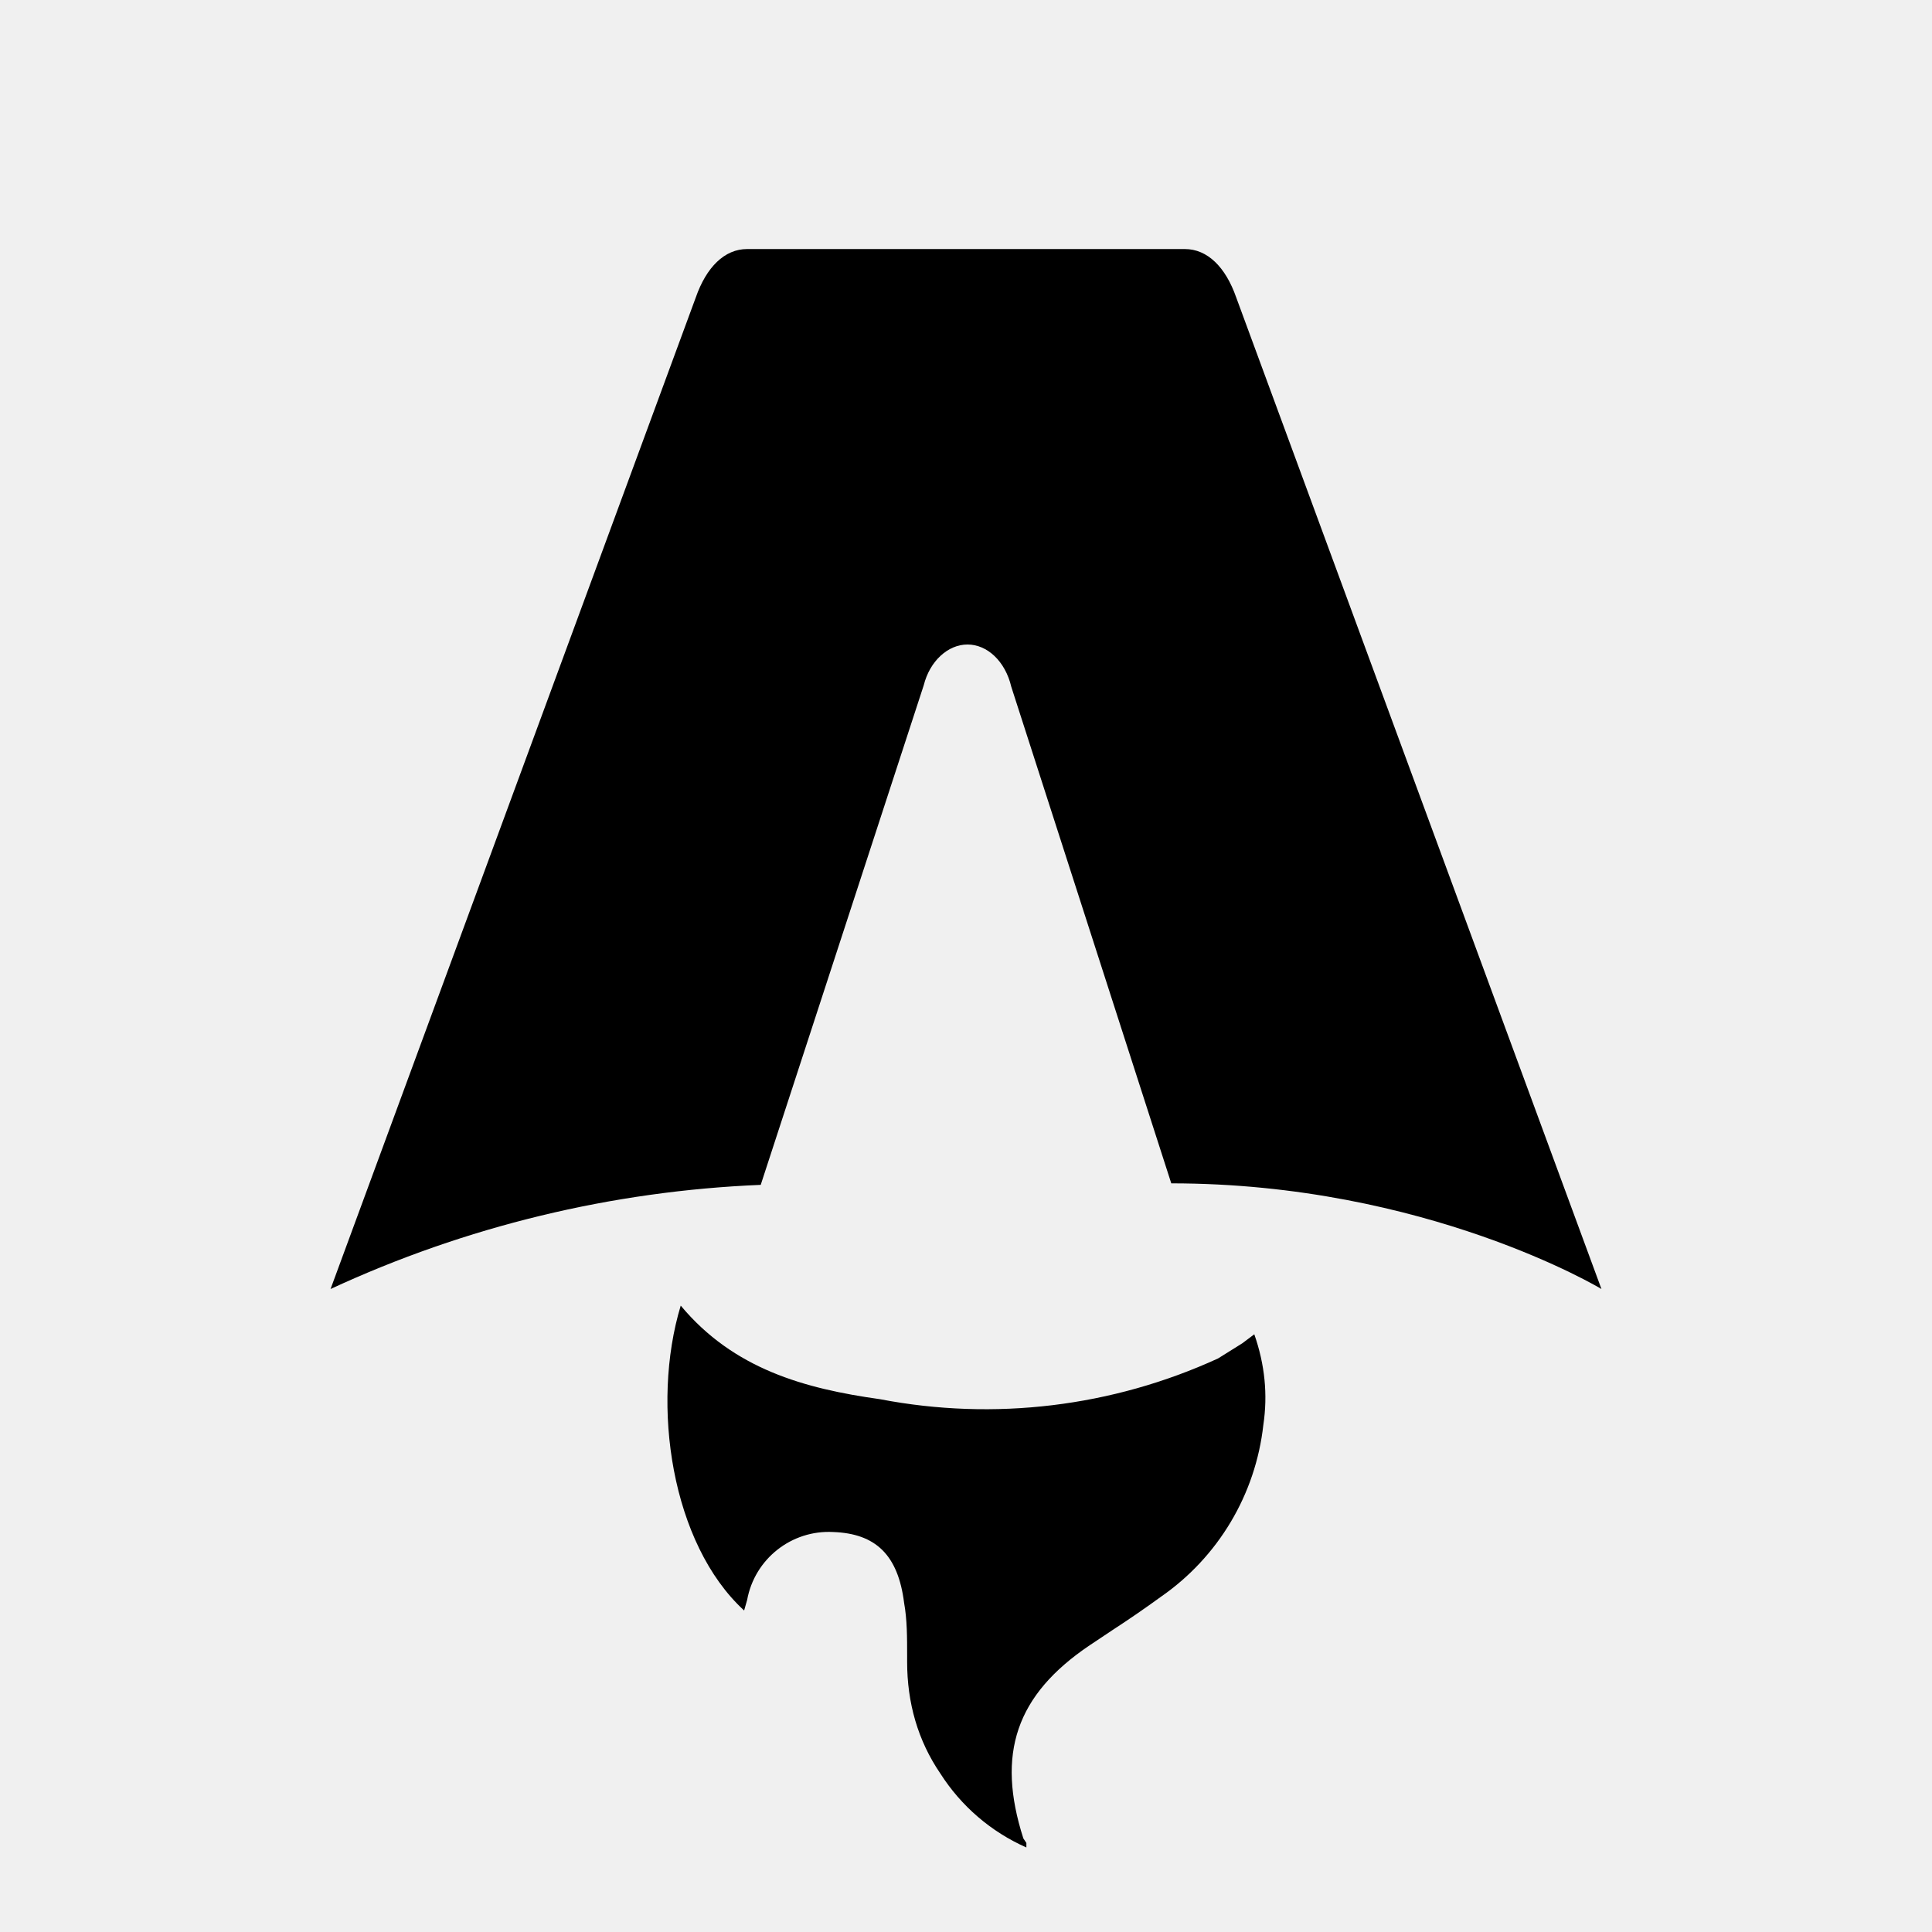
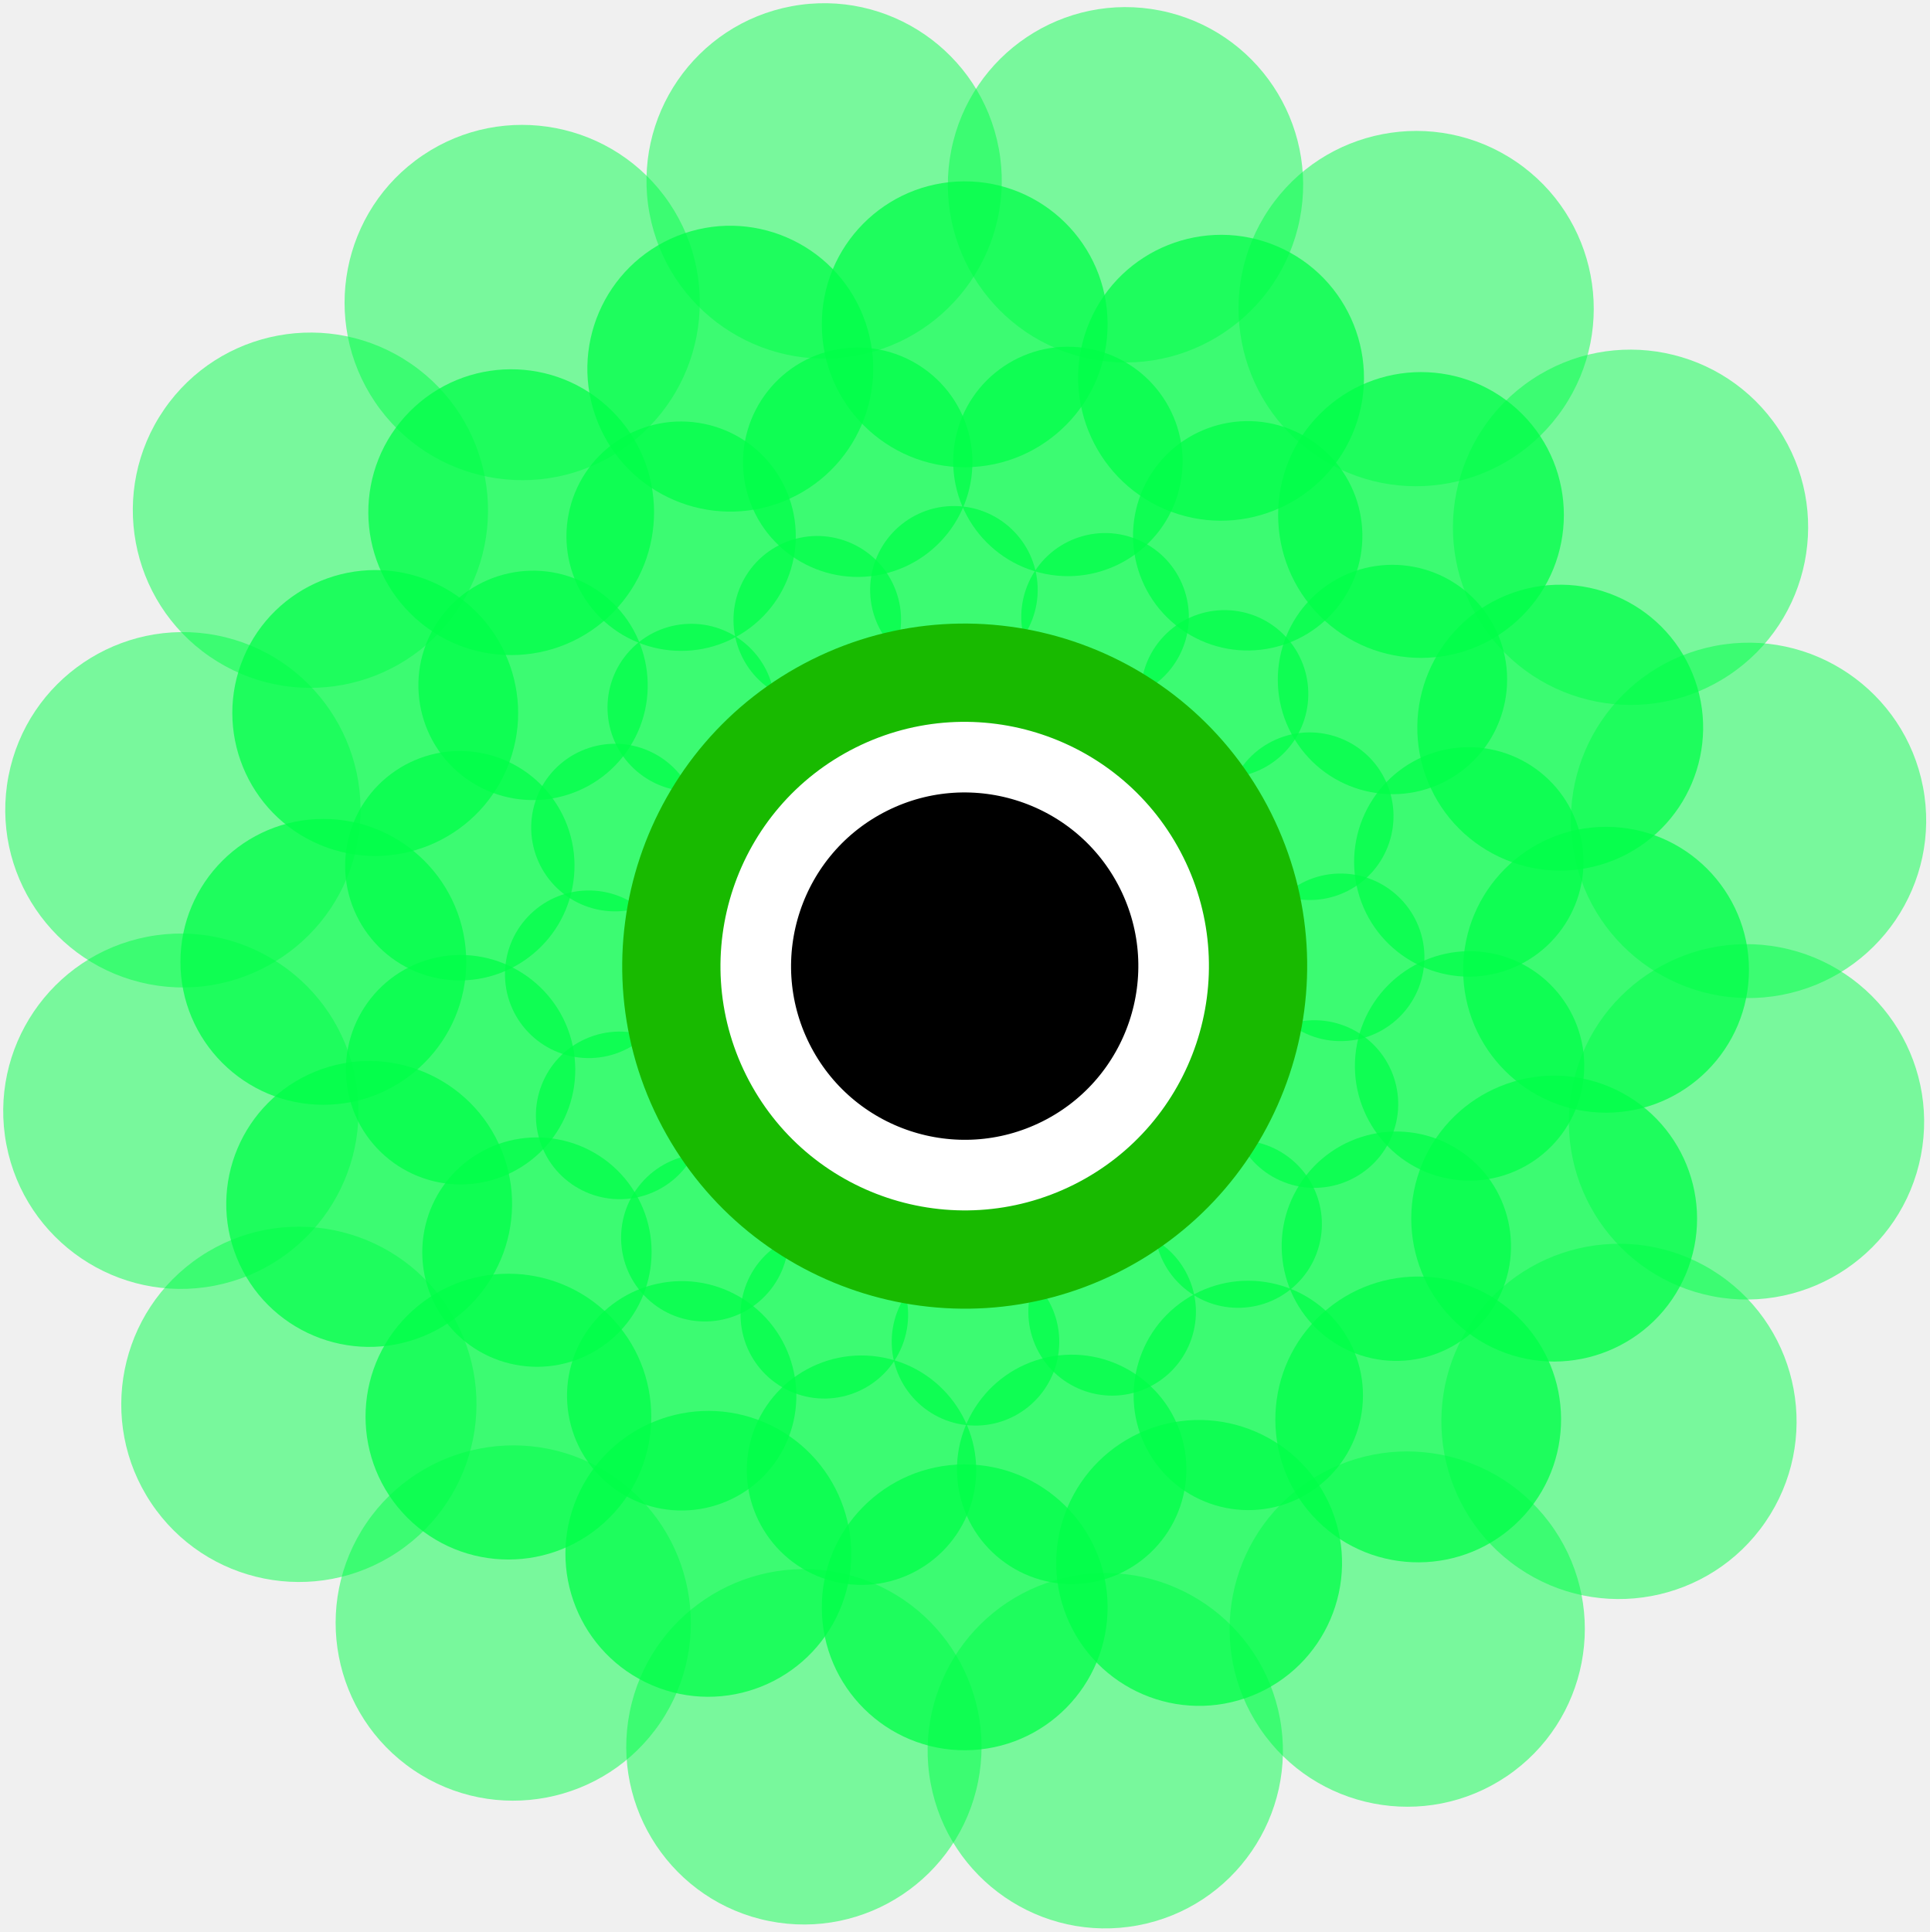
- <svg xmlns="http://www.w3.org/2000/svg" fill="none" viewBox="0 0 128 128">
-   <path d="M50.4 78.5a75.1 75.1 0 0 0-28.5 6.9l24.2-65.7c.7-2 1.9-3.2 3.4-3.2h29c1.5 0 2.7 1.2 3.4 3.2l24.2 65.7s-11.6-7-28.5-7L67 45.5c-.4-1.7-1.6-2.8-2.9-2.8-1.3 0-2.5 1.1-2.9 2.7L50.4 78.5Zm-1.1 28.2Zm-4.2-20.2c-2 6.6-.6 15.8 4.2 20.2a17.5 17.5 0 0 1 .2-.7 5.5 5.5 0 0 1 5.7-4.5c2.8.1 4.3 1.5 4.7 4.7.2 1.1.2 2.3.2 3.5v.4c0 2.7.7 5.2 2.2 7.4a13 13 0 0 0 5.7 4.9v-.3l-.2-.3c-1.8-5.6-.5-9.5 4.4-12.8l1.5-1a73 73 0 0 0 3.2-2.2 16 16 0 0 0 6.8-11.4c.3-2 .1-4-.6-6l-.8.6-1.6 1a37 37 0 0 1-22.4 2.7c-5-.7-9.7-2-13.2-6.2Z" />
-   <style>
-         path { fill: #000; }
-         @media (prefers-color-scheme: dark) {
-             path { fill: #FFF; }
-         }
-     </style>
+ <svg xmlns="http://www.w3.org/2000/svg" width="100%" height="100%" viewBox="0 0 2819 2822" version="1.1" xml:space="preserve" style="fill-rule:evenodd;clip-rule:evenodd;stroke-linecap:round;stroke-linejoin:round;stroke-miterlimit:1.5;">
+   <g>
+     <path d="M1410.72,682.452c-115.224,0.709 -209.348,-92.263 -210.057,-207.487c-0.709,-115.225 92.263,-209.348 207.487,-210.057c115.224,-0.71 209.348,92.262 210.057,207.487c0.709,115.224 -92.263,209.347 -207.487,210.057Z" style="fill:#00ff48;fill-opacity:0.75;" />
+     <path d="M1410.72,2556.53c-115.224,0.71 -209.348,-92.262 -210.057,-207.487c-0.709,-115.224 92.263,-209.348 207.487,-210.057c115.224,-0.709 209.348,92.263 210.057,207.487c0.709,115.225 -92.263,209.348 -207.487,210.057Z" style="fill:#00ff48;fill-opacity:0.75;" />
+     <path d="M2137.68,1416.49c0,-115.227 93.55,-208.776 208.776,-208.776c115.227,-0 208.776,93.549 208.776,208.776c0,115.227 -93.549,208.776 -208.776,208.776c-115.226,-0 -208.776,-93.549 -208.776,-208.776Z" style="fill:#00ff48;fill-opacity:0.75;" />
+     <path d="M263.637,1404.95c-0,-115.227 93.549,-208.776 208.776,-208.776c115.227,-0 208.776,93.549 208.776,208.776c-0,115.227 -93.549,208.776 -208.776,208.776c-115.227,-0 -208.776,-93.549 -208.776,-208.776Z" style="fill:#00ff48;fill-opacity:0.75;" />
+     <path d="M895.38,894.847c-80.975,81.978 -213.271,82.792 -295.248,1.817c-81.978,-80.974 -82.792,-213.27 -1.818,-295.248c80.975,-81.977 213.271,-82.792 295.249,-1.817c81.977,80.974 82.791,213.271 1.817,295.248Z" style="fill:#00ff48;fill-opacity:0.75;" />
+     <path d="M2220.55,2220.02c-80.975,81.977 -213.271,82.792 -295.249,1.817c-81.977,-80.974 -82.791,-213.271 -1.817,-295.248c80.975,-81.978 213.271,-82.792 295.248,-1.817c81.978,80.974 82.792,213.27 1.818,295.248Z" style="fill:#00ff48;fill-opacity:0.75;" />
+     <path d="M1928.46,899.849c-81.478,-81.477 -81.478,-213.776 -0,-295.254c81.477,-81.477 213.776,-81.477 295.253,0c81.478,81.478 81.478,213.777 0,295.254c-81.477,81.478 -213.776,81.478 -295.253,0Z" style="fill:#00ff48;fill-opacity:0.75;" />
+     <path d="M595.155,2216.84c-81.478,-81.477 -81.478,-213.776 -0,-295.253c81.477,-81.478 213.776,-81.478 295.253,-0c81.478,81.477 81.478,213.776 0,295.253c-81.477,81.478 -213.776,81.478 -295.253,0Z" style="fill:#00ff48;fill-opacity:0.75;" />
+     <path d="M740.605,1122.55c-44.755,106.18 -167.295,156.05 -273.475,111.295c-106.18,-44.755 -156.049,-167.295 -111.294,-273.475c44.754,-106.18 167.294,-156.049 273.474,-111.294c106.18,44.754 156.05,167.294 111.295,273.474Z" style="fill:#00ff48;fill-opacity:0.75;" />
+     <path d="M2463.03,1861.07c-44.754,106.18 -167.294,156.049 -273.474,111.294c-106.18,-44.754 -156.05,-167.294 -111.295,-273.474c44.755,-106.18 167.295,-156.05 273.475,-111.295c106.18,44.755 156.049,167.295 111.294,273.475Z" style="fill:#00ff48;fill-opacity:0.75;" />
+     <path d="M1701.71,743.676c-105.903,-45.408 -155.017,-168.252 -109.61,-274.155c45.408,-105.902 168.252,-155.017 274.155,-109.609c105.902,45.407 155.016,168.252 109.609,274.154c-45.408,105.903 -168.252,155.017 -274.154,109.61Z" style="fill:#00ff48;fill-opacity:0.75;" />
+     <path d="M952.607,2461.52c-105.902,-45.407 -155.016,-168.252 -109.609,-274.154c45.408,-105.903 168.252,-155.017 274.154,-109.61c105.903,45.408 155.017,168.252 109.61,274.155c-45.408,105.902 -168.252,155.016 -274.155,109.609Z" style="fill:#00ff48;fill-opacity:0.75;" />
+     <path d="M732.734,1679.88c43.434,106.727 -7.952,228.639 -114.679,272.073c-106.727,43.434 -228.639,-7.952 -272.073,-114.679c-43.434,-106.727 7.952,-228.638 114.679,-272.073c106.727,-43.434 228.638,7.952 272.073,114.679Z" style="fill:#00ff48;fill-opacity:0.75;" />
+     <path d="M2472.88,984.157c43.434,106.727 -7.952,228.638 -114.679,272.072c-106.727,43.435 -228.638,-7.951 -272.073,-114.678c-43.434,-106.727 7.952,-228.639 114.679,-272.073c106.727,-43.434 228.639,7.952 272.073,114.679Z" style="fill:#00ff48;fill-opacity:0.75;" />
+     <path d="M1144.44,732.374c-106.993,42.777 -228.586,-9.359 -271.362,-116.351c-42.777,-106.992 9.358,-228.585 116.351,-271.362c106.992,-42.776 228.585,9.359 271.362,116.351c42.776,106.992 -9.359,228.586 -116.351,271.362Z" style="fill:#00ff48;fill-opacity:0.75;" />
+     <path d="M1829.44,2476.77c-106.992,42.776 -228.585,-9.359 -271.362,-116.351c-42.776,-106.993 9.359,-228.586 116.351,-271.362c106.993,-42.777 228.586,9.358 271.362,116.351c42.777,106.992 -9.358,228.585 -116.351,271.362Z" style="fill:#00ff48;fill-opacity:0.75;" />
+   </g>
+   <g>
+     <path d="M1288.97,838.832c-90.33,19.775 -179.722,-37.506 -199.497,-127.837c-19.775,-90.33 37.506,-179.721 127.836,-199.497c90.33,-19.775 179.722,37.507 199.497,127.837c19.775,90.33 -37.506,179.722 -127.836,199.497Z" style="fill:#00ff48;fill-opacity:0.75;" />
+     <path d="M1601.55,2309.94c-90.33,19.776 -179.722,-37.506 -199.497,-127.836c-19.775,-90.33 37.506,-179.722 127.836,-199.497c90.33,-19.775 179.722,37.506 199.497,127.836c19.776,90.331 -37.506,179.722 -127.836,199.497Z" style="fill:#00ff48;fill-opacity:0.75;" />
+     <path d="M1982.05,1293.78c-19.219,-90.45 38.612,-179.487 129.062,-198.706c90.45,-19.219 179.488,38.612 198.706,129.062c19.219,90.45 -38.611,179.487 -129.061,198.706c-90.451,19.219 -179.488,-38.611 -198.707,-129.062Z" style="fill:#00ff48;fill-opacity:0.75;" />
+     <path d="M509.049,1597.3c-19.219,-90.45 38.611,-179.488 129.062,-198.706c90.45,-19.219 179.487,38.611 198.706,129.062c19.219,90.45 -38.612,179.487 -129.062,198.706c-90.45,19.219 -179.488,-38.612 -198.706,-129.062Z" style="fill:#00ff48;fill-opacity:0.75;" />
+     <path d="M919.871,1091.51c-49.89,77.856 -153.604,100.561 -231.46,50.671c-77.856,-49.89 -100.562,-153.603 -50.672,-231.46c49.89,-77.856 153.604,-100.561 231.46,-50.671c77.856,49.89 100.561,153.603 50.672,231.46Z" style="fill:#00ff48;fill-opacity:0.75;" />
+     <path d="M2181.13,1910.71c-49.89,77.857 -153.604,100.562 -231.46,50.672c-77.856,-49.89 -100.561,-153.603 -50.672,-231.46c49.89,-77.856 153.604,-100.561 231.46,-50.671c77.856,49.89 100.562,153.603 50.672,231.459Z" style="fill:#00ff48;fill-opacity:0.75;" />
+     <path d="M1731.65,923.129c-77.548,-50.368 -99.614,-154.219 -49.246,-231.767c50.368,-77.548 154.22,-99.614 231.767,-49.246c77.548,50.368 99.614,154.219 49.246,231.767c-50.368,77.548 -154.219,99.614 -231.767,49.246Z" style="fill:#00ff48;fill-opacity:0.75;" />
+     <path d="M904.699,2179.32c-77.548,-50.368 -99.614,-154.219 -49.246,-231.767c50.368,-77.548 154.219,-99.614 231.767,-49.246c77.548,50.368 99.614,154.219 49.246,231.767c-50.368,77.548 -154.22,99.614 -231.767,49.246Z" style="fill:#00ff48;fill-opacity:0.75;" />
+     <path d="M836.355,1296.07c-17.422,90.813 -105.295,150.398 -196.108,132.977c-90.814,-17.422 -150.399,-105.295 -132.977,-196.108c17.421,-90.814 105.294,-150.399 196.107,-132.977c90.814,17.421 150.399,105.294 132.978,196.108Z" style="fill:#00ff48;fill-opacity:0.75;" />
+     <path d="M2311.6,1588.5c-17.421,90.814 -105.294,150.399 -196.107,132.977c-90.814,-17.421 -150.399,-105.294 -132.977,-196.108c17.421,-90.813 105.294,-150.398 196.107,-132.977c90.814,17.422 150.399,105.295 132.977,196.108Z" style="fill:#00ff48;fill-opacity:0.75;" />
+     <path d="M1527.61,838.355c-90.705,-17.98 -149.748,-106.218 -131.768,-196.922c17.98,-90.705 106.219,-149.748 196.923,-131.768c90.705,17.98 149.748,106.218 131.768,196.923c-17.98,90.705 -106.219,149.748 -196.923,131.767Z" style="fill:#00ff48;fill-opacity:0.75;" />
+     <path d="M1226.1,2311.77c-90.705,-17.98 -149.748,-106.219 -131.768,-196.923c17.981,-90.705 106.219,-149.748 196.923,-131.768c90.705,17.98 149.748,106.219 131.768,196.923c-17.98,90.705 -106.219,149.748 -196.923,131.768Z" style="fill:#00ff48;fill-opacity:0.75;" />
+     <path d="M923.135,1734.88c51.896,76.533 31.893,180.802 -44.64,232.698c-76.534,51.896 -180.802,31.893 -232.698,-44.64c-51.896,-76.534 -31.894,-180.802 44.64,-232.698c76.533,-51.896 180.802,-31.894 232.698,44.64Z" style="fill:#00ff48;fill-opacity:0.75;" />
+     <path d="M2173.07,898.502c51.897,76.534 31.894,180.802 -44.64,232.698c-76.533,51.896 -180.802,31.894 -232.698,-44.64c-51.896,-76.534 -31.893,-180.802 44.64,-232.698c76.534,-51.896 180.802,-31.893 232.698,44.64Z" style="fill:#00ff48;fill-opacity:0.75;" />
+     <path d="M1088.28,922.433c-76.852,51.424 -180.995,30.78 -232.419,-46.071c-51.424,-76.852 -30.78,-180.995 46.072,-232.419c76.851,-51.424 180.995,-30.78 232.419,46.071c51.424,76.852 30.78,180.995 -46.072,232.419Z" style="fill:#00ff48;fill-opacity:0.75;" />
+     <path d="M1916.94,2177.49c-76.851,51.424 -180.995,30.78 -232.419,-46.072c-51.424,-76.851 -30.78,-180.995 46.072,-232.419c76.852,-51.423 180.995,-30.779 232.419,46.072c51.424,76.852 30.78,180.995 -46.072,232.419Z" style="fill:#00ff48;fill-opacity:0.75;" />
+   </g>
+   <g>
+     <path d="M1397.94,983.88c-67.518,2.354 -124.245,-50.551 -126.598,-118.069c-2.354,-67.518 50.552,-124.244 118.069,-126.598c67.518,-2.353 124.245,50.552 126.598,118.07c2.354,67.517 -50.552,124.244 -118.069,126.597Z" style="fill:#00ff48;fill-opacity:0.75;" />
+     <path d="M1429.46,2082.22c-67.518,2.353 -124.245,-50.552 -126.598,-118.07c-2.353,-67.518 50.552,-124.244 118.069,-126.598c67.518,-2.353 124.245,50.552 126.598,118.07c2.354,67.518 -50.552,124.244 -118.069,126.598Z" style="fill:#00ff48;fill-opacity:0.75;" />
+     <path d="M1836.33,1401.85c-1.938,-67.531 51.315,-123.93 118.846,-125.868c67.531,-1.938 123.931,51.315 125.869,118.846c1.938,67.531 -51.316,123.931 -118.847,125.869c-67.531,1.938 -123.931,-51.316 -125.868,-118.847Z" style="fill:#00ff48;fill-opacity:0.75;" />
+     <path d="M737.818,1426.61c-1.938,-67.531 51.316,-123.931 118.847,-125.869c67.531,-1.938 123.931,51.316 125.868,118.846c1.938,67.531 -51.315,123.931 -118.846,125.869c-67.531,1.938 -123.931,-51.315 -125.869,-118.846Z" style="fill:#00ff48;fill-opacity:0.75;" />
+     <path d="M1099.49,1117.03c-46.078,49.406 -123.6,52.108 -173.006,6.03c-49.406,-46.078 -52.108,-123.599 -6.03,-173.006c46.078,-49.406 123.599,-52.108 173.006,-6.03c49.406,46.078 52.108,123.6 6.03,173.006Z" style="fill:#00ff48;fill-opacity:0.75;" />
+     <path d="M1898.42,1871.38c-46.078,49.407 -123.599,52.109 -173.005,6.031c-49.407,-46.078 -52.109,-123.6 -6.031,-173.006c46.078,-49.406 123.6,-52.109 173.006,-6.03c49.406,46.078 52.108,123.599 6.03,173.005Z" style="fill:#00ff48;fill-opacity:0.75;" />
+     <path d="M1705.03,1102.58c-49.122,-46.381 -51.347,-123.918 -4.966,-173.04c46.382,-49.122 123.918,-51.347 173.04,-4.965c49.122,46.381 51.347,123.918 4.965,173.039c-46.381,49.122 -123.917,51.347 -173.039,4.966Z" style="fill:#00ff48;fill-opacity:0.75;" />
+     <path d="M945.765,1896.86c-49.122,-46.381 -51.347,-123.918 -4.965,-173.04c46.381,-49.121 123.917,-51.346 173.039,-4.965c49.122,46.381 51.347,123.918 4.966,173.04c-46.382,49.122 -123.918,51.346 -173.04,4.965Z" style="fill:#00ff48;fill-opacity:0.75;" />
+     <path d="M1012.61,1253.08c-24.444,62.981 -95.422,94.269 -158.404,69.825c-62.981,-24.443 -94.269,-95.422 -69.825,-158.403c24.443,-62.982 95.422,-94.27 158.403,-69.826c62.982,24.444 94.27,95.422 69.826,158.404Z" style="fill:#00ff48;fill-opacity:0.75;" />
+     <path d="M2034.49,1656.93c-24.443,62.982 -95.422,94.27 -158.403,69.826c-62.982,-24.444 -94.27,-95.422 -69.826,-158.404c24.444,-62.981 95.422,-94.269 158.404,-69.826c62.981,24.444 94.269,95.423 69.825,158.404Z" style="fill:#00ff48;fill-opacity:0.75;" />
+     <path d="M1569.51,1014.87c-62.83,-24.831 -93.68,-96 -68.849,-158.83c24.831,-62.83 96,-93.681 158.83,-68.85c62.83,24.831 93.681,96.001 68.85,158.831c-24.831,62.83 -96.001,93.68 -158.831,68.849Z" style="fill:#00ff48;fill-opacity:0.75;" />
+     <path d="M1159.37,2034.25c-62.83,-24.831 -93.681,-96.001 -68.85,-158.831c24.831,-62.83 96.001,-93.68 158.831,-68.849c62.83,24.831 93.68,96 68.849,158.83c-24.831,62.83 -96,93.681 -158.83,68.85Z" style="fill:#00ff48;fill-opacity:0.75;" />
+     <path d="M1017.37,1579.85c27.25,61.82 -0.815,134.133 -62.634,161.383c-61.819,27.25 -134.133,-0.815 -161.383,-62.634c-27.25,-61.819 0.815,-134.132 62.634,-161.383c61.819,-27.25 134.132,0.815 161.383,62.634Z" style="fill:#00ff48;fill-opacity:0.75;" />
+     <path d="M2025.52,1142.84c27.25,61.819 -0.815,134.132 -62.634,161.383c-61.819,27.25 -134.132,-0.815 -161.383,-62.634c-27.25,-61.82 0.815,-134.133 62.634,-161.383c61.819,-27.25 134.133,0.815 161.383,62.634Z" style="fill:#00ff48;fill-opacity:0.75;" />
+     <path d="M1242.72,1017.62c-61.985,26.869 -134.124,-1.641 -160.994,-63.627c-26.869,-61.985 1.641,-134.124 63.627,-160.994c61.985,-26.869 134.124,1.641 160.994,63.627c26.869,61.985 -1.641,134.124 -63.627,160.994Z" style="fill:#00ff48;fill-opacity:0.75;" />
+     <path d="M1673.52,2028.44c-61.985,26.869 -134.124,-1.641 -160.994,-63.627c-26.869,-61.985 1.641,-134.124 63.627,-160.994c61.985,-26.869 134.124,1.641 160.994,63.626c26.869,61.986 -1.641,134.125 -63.627,160.995Z" style="fill:#00ff48;fill-opacity:0.75;" />
+   </g>
+   <g>
+     <path d="M908.286,656.863c-118.643,80.234 -280.106,49.05 -360.34,-69.593c-80.233,-118.644 -49.049,-280.107 69.594,-360.34c118.643,-80.234 280.106,-49.05 360.34,69.593c80.234,118.644 49.05,280.106 -69.594,360.34Z" style="fill:#00ff48;fill-opacity:0.5;" />
+     <path d="M2201.33,2594.51c-118.643,80.234 -280.106,49.05 -360.34,-69.593c-80.234,-118.644 -49.05,-280.107 69.594,-360.34c118.643,-80.234 280.106,-49.05 360.34,69.593c80.233,118.644 49.049,280.107 -69.594,360.34Z" style="fill:#00ff48;fill-opacity:0.5;" />
+     <path d="M2166.36,914.22c-79.502,-119.135 -47.325,-280.403 71.81,-359.904c119.135,-79.502 280.403,-47.325 359.904,71.81c79.502,119.135 47.325,280.403 -71.81,359.904c-119.135,79.502 -280.402,47.325 -359.904,-71.81Z" style="fill:#00ff48;fill-opacity:0.5;" />
+     <path d="M220.794,2195.31c-79.502,-119.135 -47.325,-280.403 71.81,-359.905c119.135,-79.501 280.403,-47.324 359.904,71.811c79.502,119.135 47.325,280.402 -71.81,359.904c-119.135,79.502 -280.403,47.325 -359.904,-71.81Z" style="fill:#00ff48;fill-opacity:0.5;" />
+     <path d="M522.013,1232.03c-27.159,140.627 -163.381,232.749 -304.008,205.589c-140.628,-27.16 -232.749,-163.382 -205.589,-304.009c27.159,-140.627 163.381,-232.749 304.009,-205.589c140.627,27.16 232.748,163.382 205.588,304.009Z" style="fill:#00ff48;fill-opacity:0.5;" />
+     <path d="M2806.45,1687.83c-27.159,140.627 -163.381,232.748 -304.009,205.589c-140.627,-27.16 -232.748,-163.382 -205.588,-304.009c27.159,-140.627 163.381,-232.749 304.009,-205.589c140.627,27.16 232.748,163.382 205.588,304.009Z" style="fill:#00ff48;fill-opacity:0.5;" />
+     <path d="M1593.58,524.414c-140.457,-28.024 -231.738,-164.811 -203.714,-305.268c28.025,-140.458 164.811,-231.739 305.269,-203.714c140.457,28.025 231.738,164.811 203.714,305.269c-28.025,140.457 -164.811,231.738 -305.269,203.713Z" style="fill:#00ff48;fill-opacity:0.5;" />
+     <path d="M1123.73,2806c-140.457,-28.025 -231.738,-164.811 -203.714,-305.269c28.025,-140.457 164.811,-231.738 305.269,-203.714c140.457,28.025 231.738,164.811 203.714,305.269c-28.025,140.457 -164.811,231.738 -305.269,203.714Z" style="fill:#00ff48;fill-opacity:0.5;" />
+     <path d="M519.093,1574.24c26.988,140.661 -65.301,276.769 -205.961,303.757c-140.661,26.987 -276.769,-65.301 -303.757,-205.962c-26.987,-140.66 65.301,-276.769 205.962,-303.756c140.66,-26.987 276.769,65.301 303.756,205.961Z" style="fill:#00ff48;fill-opacity:0.5;" />
+     <path d="M2809.49,1149.4c26.987,140.66 -65.301,276.769 -205.962,303.756c-140.66,26.987 -276.769,-65.301 -303.756,-205.961c-26.988,-140.661 65.301,-276.77 205.961,-303.757c140.661,-26.987 276.769,65.301 303.757,205.962Z" style="fill:#00ff48;fill-opacity:0.5;" />
+     <path d="M1251.39,519.388c-140.824,26.121 -276.362,-67.003 -302.483,-207.827c-26.121,-140.824 67.004,-276.362 207.827,-302.483c140.824,-26.121 276.363,67.003 302.484,207.827c26.121,140.824 -67.004,276.362 -207.828,302.483Z" style="fill:#00ff48;fill-opacity:0.5;" />
+     <path d="M1662.13,2812.36c-140.824,26.121 -276.363,-67.003 -302.483,-207.827c-26.121,-140.824 67.003,-276.362 207.827,-302.483c140.824,-26.121 276.362,67.003 302.483,207.827c26.121,140.824 -67.004,276.362 -207.827,302.483Z" style="fill:#00ff48;fill-opacity:0.5;" />
+     <path d="M895.495,2155.91c118.545,80.379 149.531,241.88 69.152,360.425c-80.379,118.545 -241.88,149.531 -360.425,69.152c-118.545,-80.379 -149.531,-241.88 -69.152,-360.425c80.379,-118.545 241.88,-149.531 360.425,-69.152Z" style="fill:#00ff48;fill-opacity:0.5;" />
+     <path d="M2214.64,235.948c118.545,80.379 149.531,241.88 69.152,360.425c-80.379,118.545 -241.88,149.531 -360.425,69.152c-118.545,-80.379 -149.531,-241.88 -69.152,-360.425c80.379,-118.545 241.881,-149.531 360.425,-69.152Z" style="fill:#00ff48;fill-opacity:0.5;" />
+     <path d="M667.418,892.203c-81.107,118.048 -242.796,148.039 -360.844,66.931c-118.048,-81.107 -148.039,-242.795 -66.932,-360.843c81.107,-118.048 242.796,-148.039 360.844,-66.932c118.048,81.107 148.039,242.796 66.932,360.844Z" style="fill:#00ff48;fill-opacity:0.5;" />
+     <path d="M2579.22,2223.14c-81.107,118.048 -242.796,148.039 -360.844,66.932c-118.048,-81.107 -148.039,-242.796 -66.932,-360.844c81.107,-118.048 242.796,-148.039 360.844,-66.932c118.048,81.108 148.039,242.796 66.932,360.844Z" style="fill:#00ff48;fill-opacity:0.5;" />
+   </g>
+   <path d="M1632.88,1858.85c-247.075,123.324 -547.793,22.854 -671.117,-224.221c-123.325,-247.076 -22.855,-547.793 224.221,-671.118c247.075,-123.324 547.793,-22.854 671.117,224.221c123.325,247.076 22.855,547.794 -224.221,671.118Z" style="fill:#18ba00;" />
+   <path d="M1545.75,1684.29c-150.732,75.235 -334.189,13.942 -409.425,-136.79c-75.236,-150.732 -13.943,-334.189 136.789,-409.424c150.732,-75.236 334.189,-13.943 409.425,136.789c75.236,150.732 13.943,334.189 -136.789,409.425Z" style="stroke:#fff;stroke-width:103.13px;" />
</svg>
